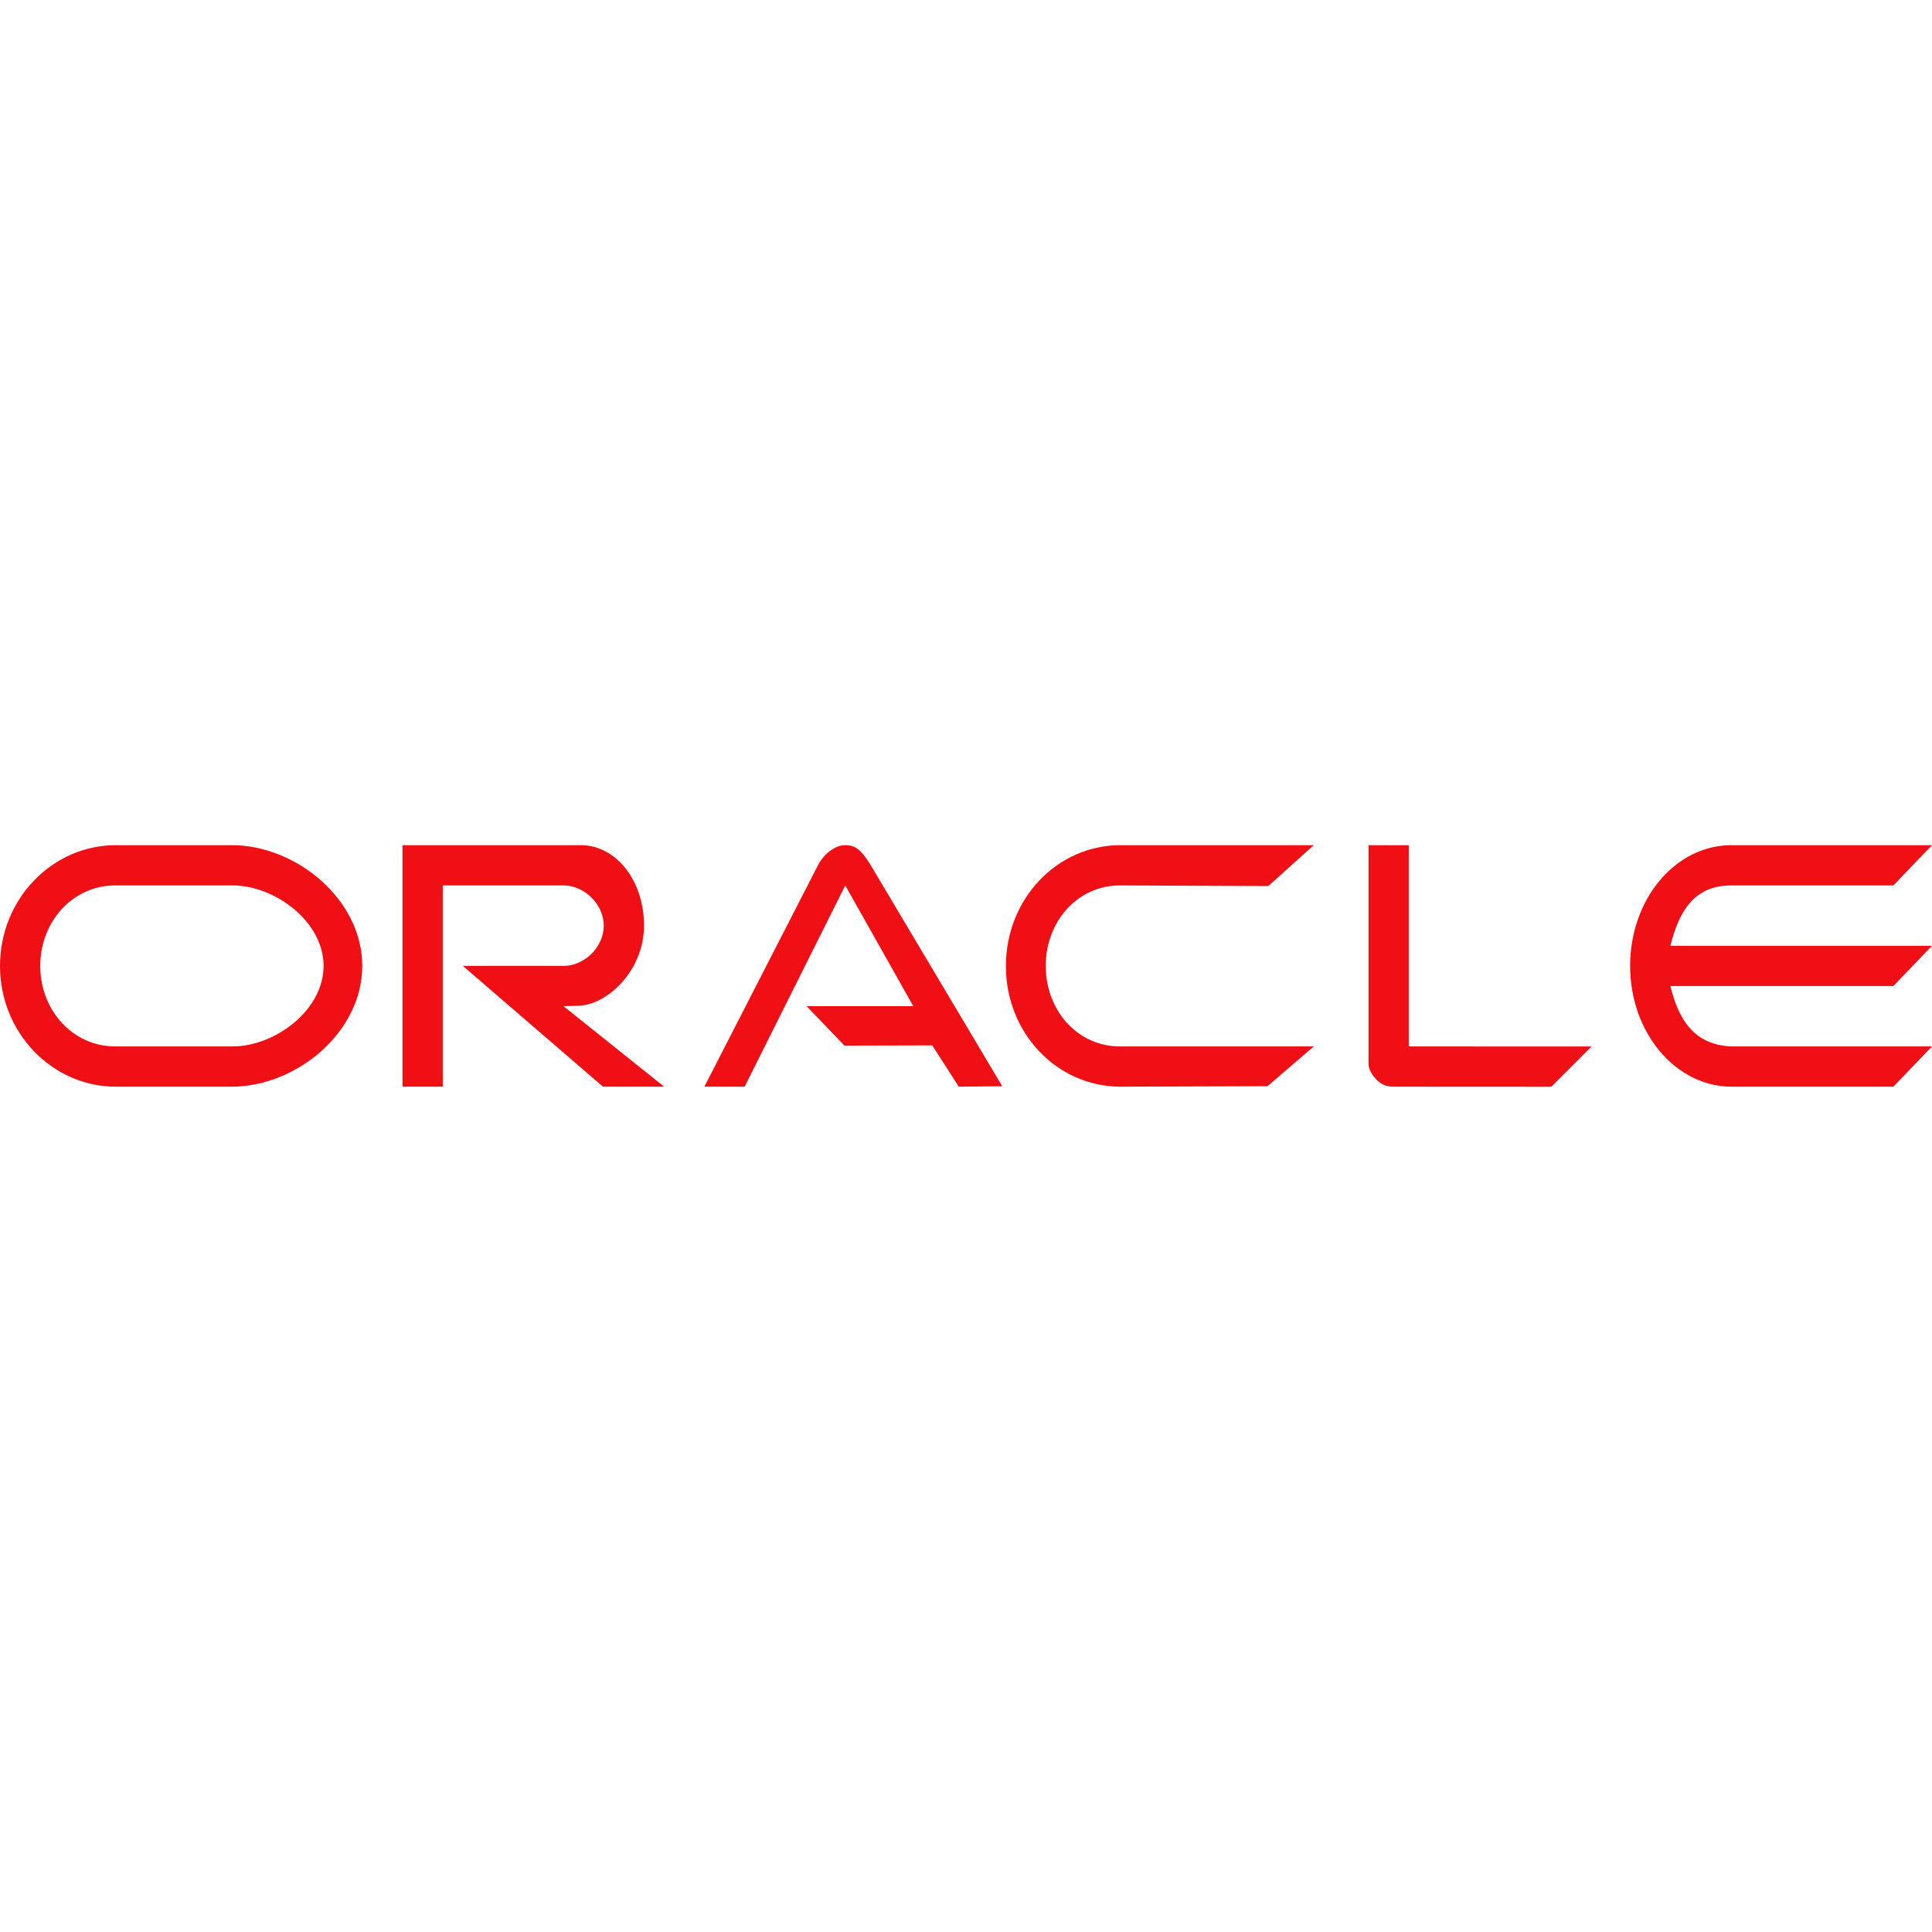
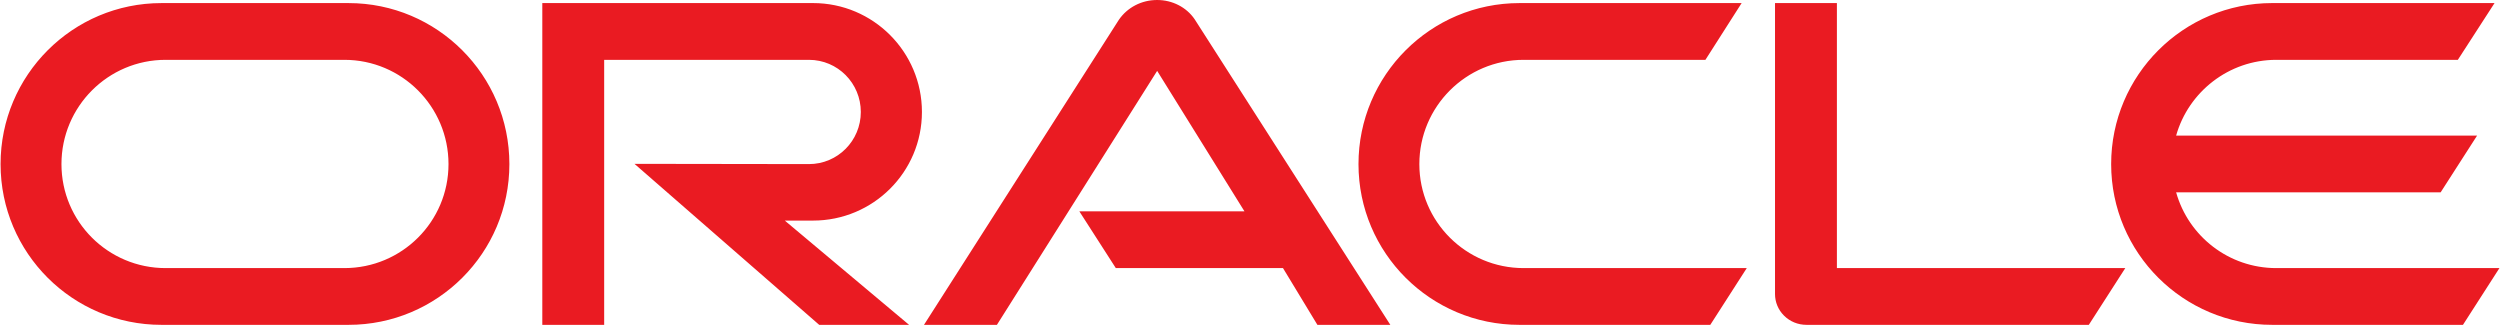
- <svg xmlns="http://www.w3.org/2000/svg" viewBox="0 0 48 48" width="48px" height="48px">
-   <path fill="#EF0F14" d="M2.861,21.998h2.917c1.05,0,2.261,0.896,2.261,2s-1.21,2-2.261,2H2.861c-1.05,0-1.861-0.895-1.861-2C1,22.893,1.811,21.998,2.861,21.998z M43.021,20.998c-1.401,0-2.521,1.343-2.521,3s1.13,3,2.521,3h4.019l0.96-1h-5c-0.898-0.047-1.289-0.638-1.5-1.5h5.54l0.96-1h-6.5c0.213-0.861,0.592-1.495,1.5-1.5h4.04l0.96-1H43.021z M34,20.998v5.426c0,0.148,0.095,0.292,0.201,0.402s0.249,0.172,0.405,0.172L38.54,27l1-1L35,25.998V21L34,20.998z M27.842,20.998c-1.591,0-2.851,1.346-2.851,3.003s1.26,2.997,2.851,2.997l3.649-0.012l1.149-0.988h-4.819c-1.05,0-1.84-0.894-1.84-1.999s0.79-2.001,1.84-2.001l3.689,0.016l1.13-1.016H27.842z M21,20.998c-0.258,0-0.522,0.215-0.67,0.483l-2.83,5.517h1l2.5-5l1.691,3H20.04l0.941,0.98l2.181-0.006l0.658,1.025l1.081-0.009l-3.277-5.507C21.394,21.112,21.25,20.998,21,20.998z M10,20.998v6h1v-5h3c0.515,0,1,0.464,1,1s-0.485,1-1,1h-2.5l3.481,3H16.5l-2.5-2l0.337-0.009C15.077,24.99,16,24.119,16,22.998c0-1.121-0.687-1.986-1.553-2H10z M2.882,20.998c-1.591,0-2.882,1.344-2.882,3s1.291,3,2.882,3H5.76c1.591,0,3.24-1.343,3.24-3s-1.649-3-3.24-3H2.882z" />
+ <svg xmlns="http://www.w3.org/2000/svg" width="2500" height="327" viewBox="0 0 512 67" preserveAspectRatio="xMidYMid">
+   <path d="M221.034 43.303h33.832l-17.889-28.781-32.833 52.037h-14.942l39.935-62.508c1.736-2.525 4.63-4.051 7.84-4.051 3.104 0 5.998 1.473 7.682 3.946l40.093 62.613H269.81l-7.05-11.628h-34.253l-7.472-11.628zM376.251 54.93V.631h-12.68v59.614c0 1.631.631 3.21 1.841 4.42s2.841 1.894 4.63 1.894h57.825l7.472-11.628H376.25zm-209.78-9.734c12.313 0 22.31-9.944 22.31-22.256 0-12.313-9.997-22.31-22.31-22.31h-55.473V66.56h12.676v-54.3h41.956c5.893 0 10.628 4.789 10.628 10.682 0 5.892-4.735 10.68-10.628 10.68l-35.747-.052 37.851 32.99h18.416l-25.466-21.362h5.788zM32.97 66.559C14.77 66.56 0 51.827 0 33.622 0 15.416 14.77.632 32.97.632h38.32c18.204 0 32.963 14.784 32.963 32.99 0 18.205-14.759 32.937-32.964 32.937H32.97zm37.468-11.628c11.791 0 21.341-9.524 21.341-21.31 0-11.785-9.55-21.361-21.341-21.361h-36.62c-11.787 0-21.342 9.576-21.342 21.362 0 11.785 9.555 21.309 21.341 21.309h36.62zm240.78 11.628c-18.204 0-32.99-14.732-32.99-32.937 0-18.206 14.786-32.99 32.99-32.99h45.514l-7.42 11.628H312.06c-11.786 0-21.362 9.576-21.362 21.362 0 11.785 9.576 21.309 21.362 21.309h45.723l-7.472 11.628h-39.093zm155.06-11.628c-9.734 0-17.995-6.524-20.52-15.522h54.194l7.471-11.628h-61.665c2.525-8.945 10.786-15.521 20.52-15.521h37.2L511 .63h-45.565c-18.205 0-32.99 14.785-32.99 32.99 0 18.206 14.785 32.938 32.99 32.938h39.094L512 54.931h-45.723z" fill="#EA1B22" />
</svg>
